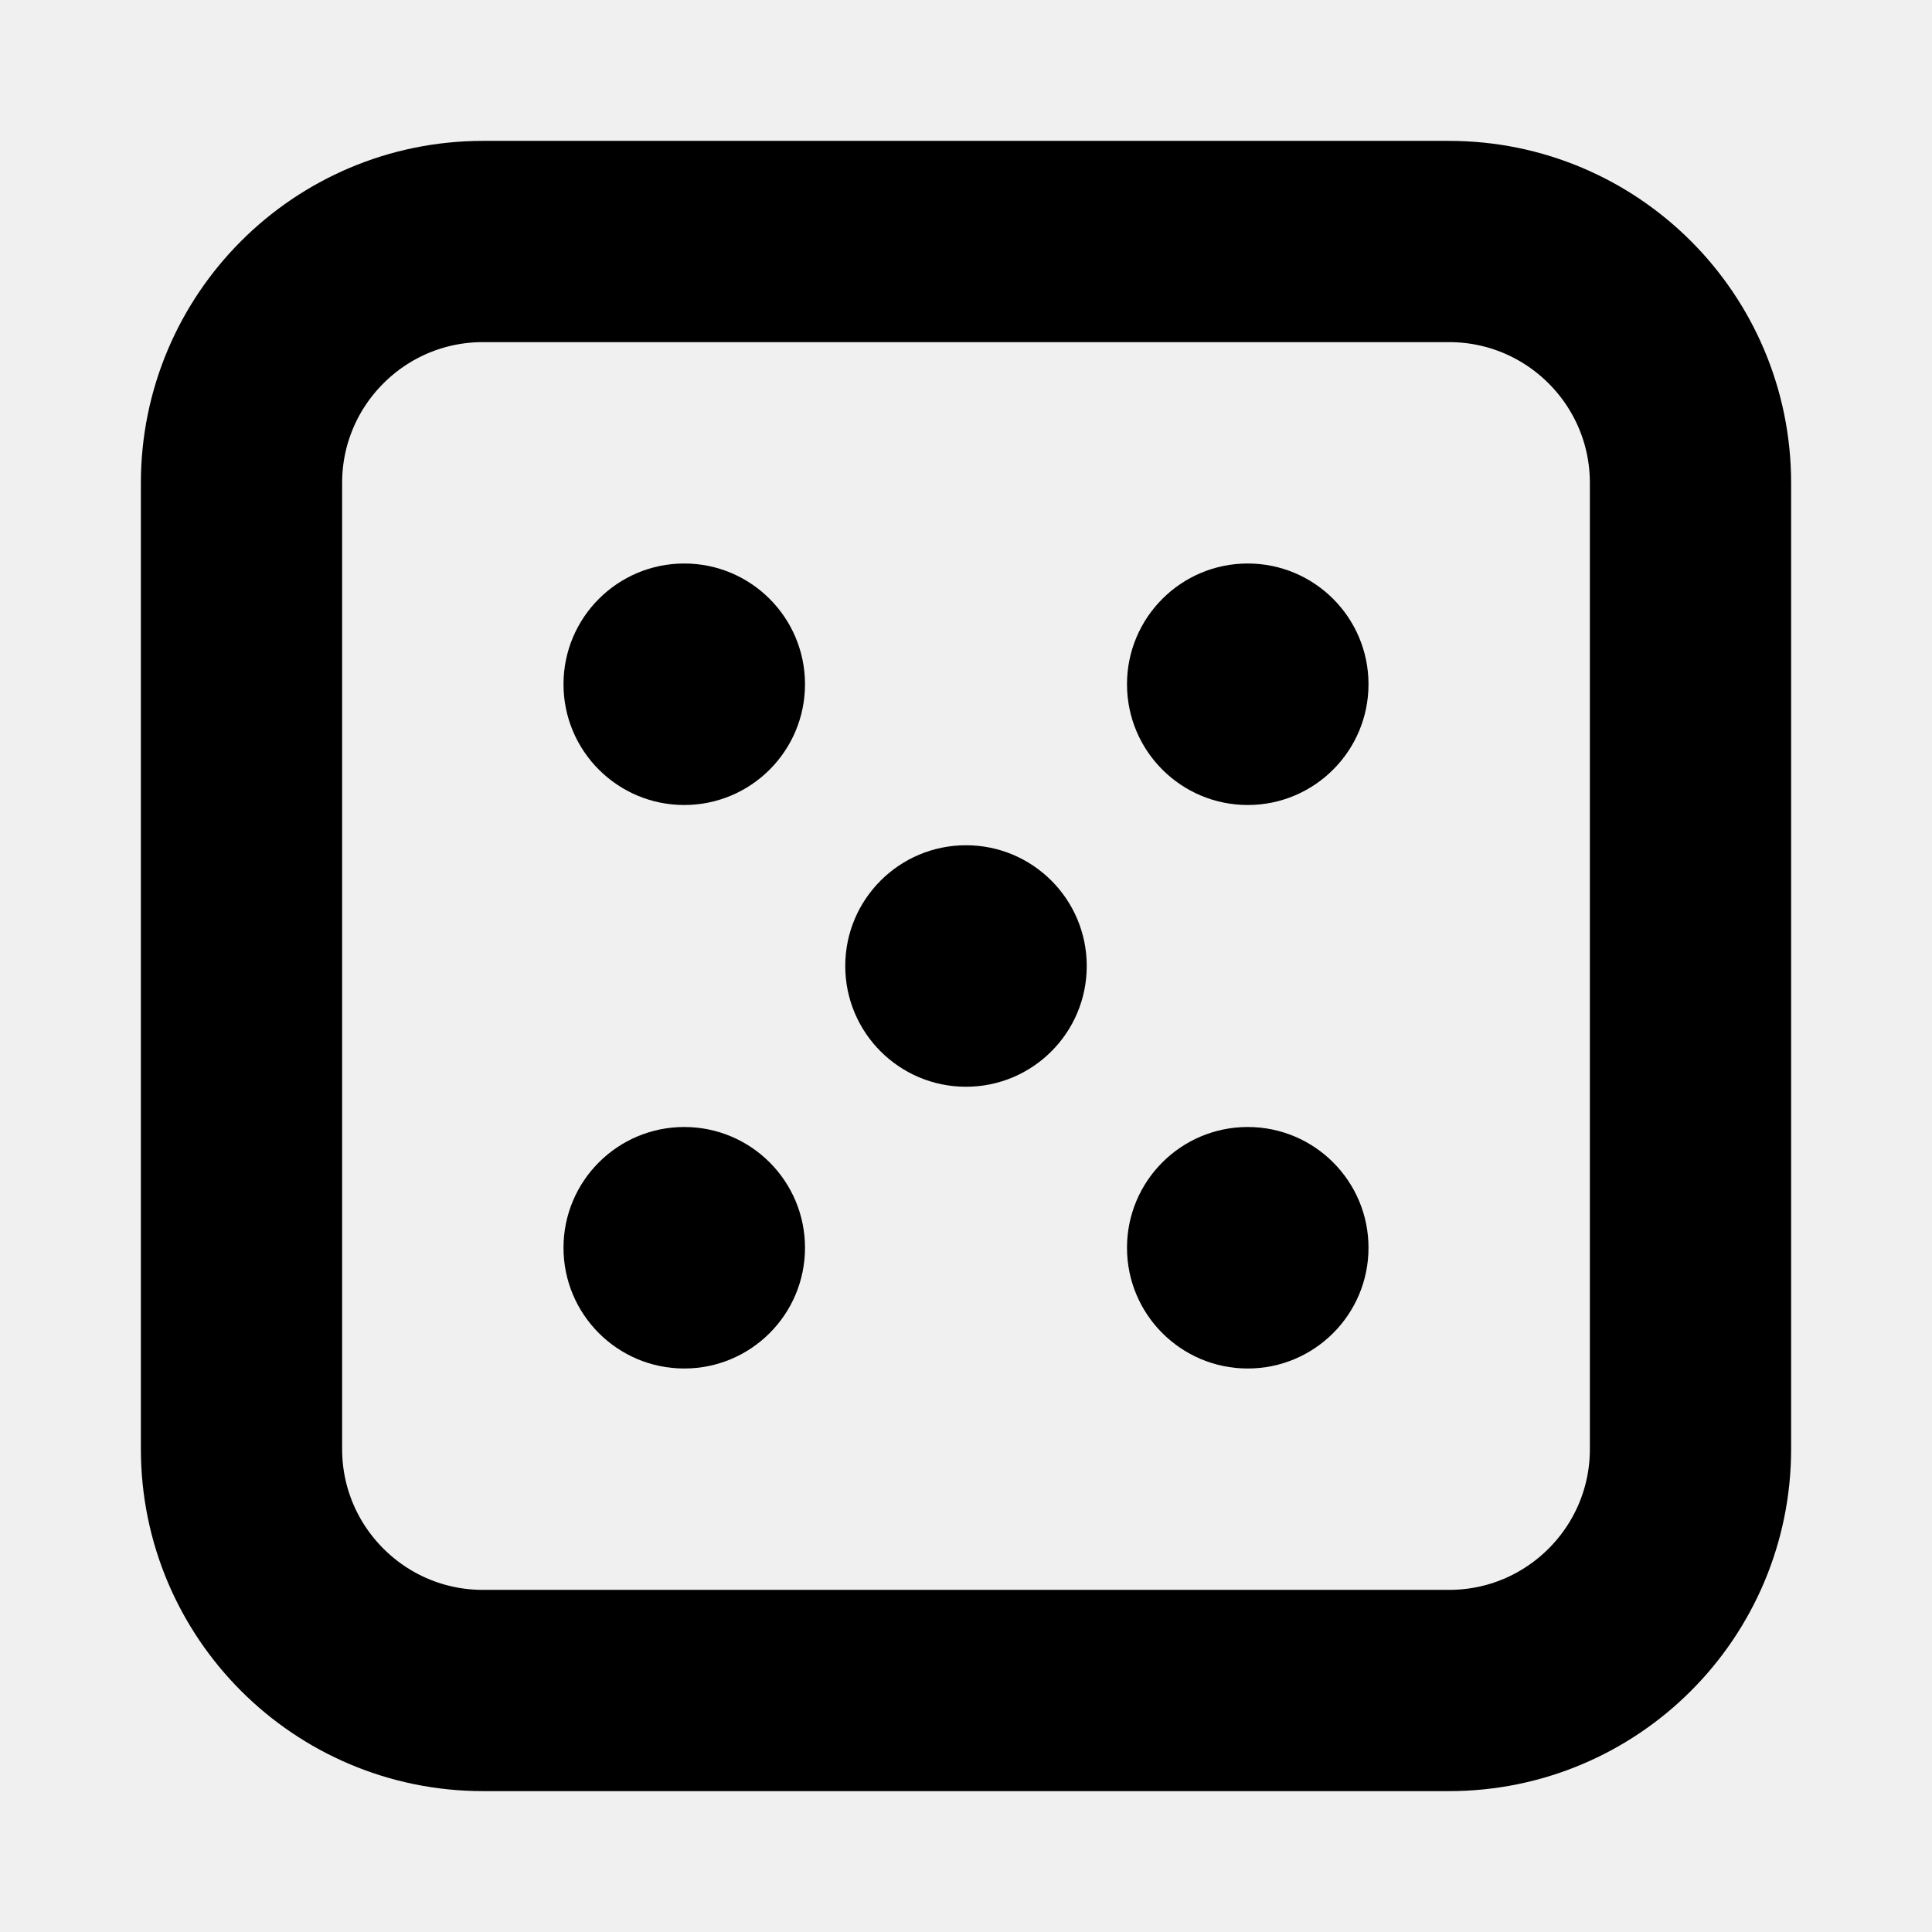
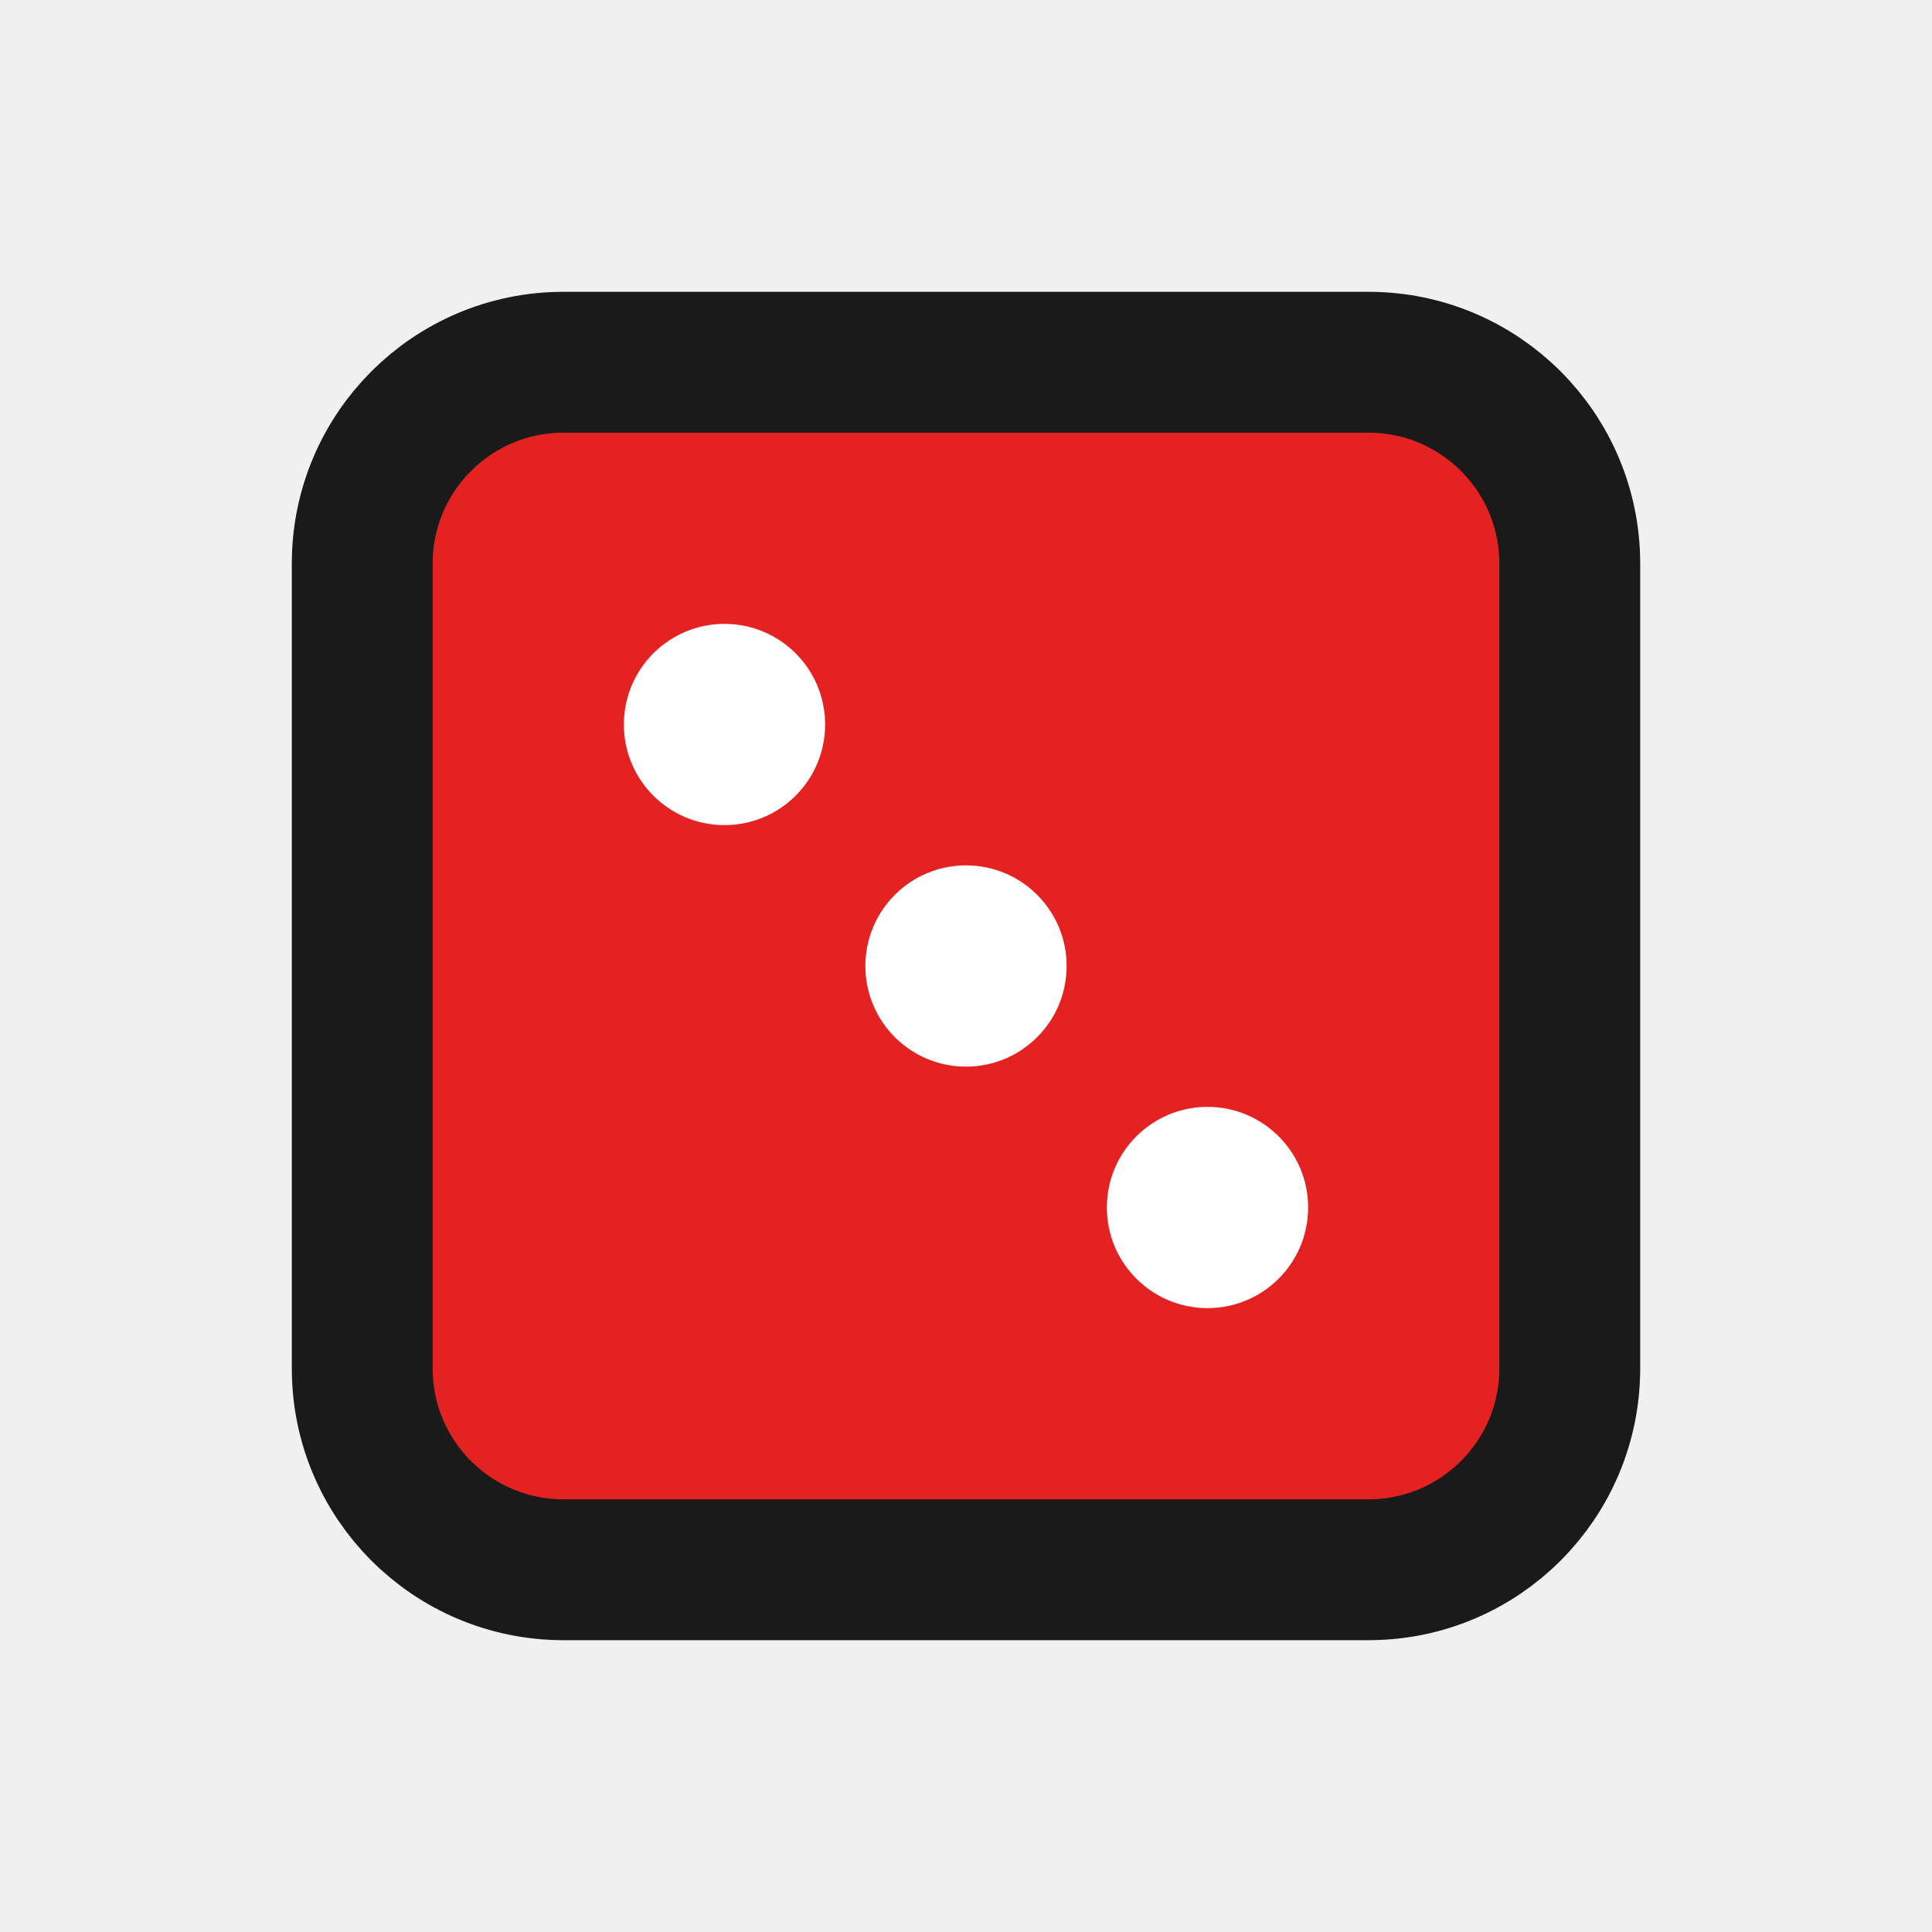
- <svg xmlns="http://www.w3.org/2000/svg" viewBox="0 0 24 24" fill="none" stroke="currentColor" stroke-width="2.5" stroke-linecap="round" stroke-linejoin="round">
-   <rect x="3" y="3" width="18" height="18" rx="3" />
-   <circle cx="8.5" cy="8.5" r="1.5" fill="currentColor" stroke="none" />
-   <circle cx="15.5" cy="8.5" r="1.5" fill="currentColor" stroke="none" />
-   <circle cx="12" cy="12" r="1.5" fill="currentColor" stroke="none" />
-   <circle cx="8.5" cy="15.5" r="1.5" fill="currentColor" stroke="none" />
-   <circle cx="15.5" cy="15.5" r="1.5" fill="currentColor" stroke="none" />
+ <svg xmlns="http://www.w3.org/2000/svg" viewBox="0 0 24 24">
+   <rect x="4.5" y="4.5" width="15" height="15" rx="2.5" fill="#E52222" stroke="#1A1A1A" stroke-width="1.75" />
+   <circle cx="9" cy="9" r="1.25" fill="#FFFFFF" />
+   <circle cx="12" cy="12" r="1.25" fill="#FFFFFF" />
+   <circle cx="15" cy="15" r="1.25" fill="#FFFFFF" />
</svg>
